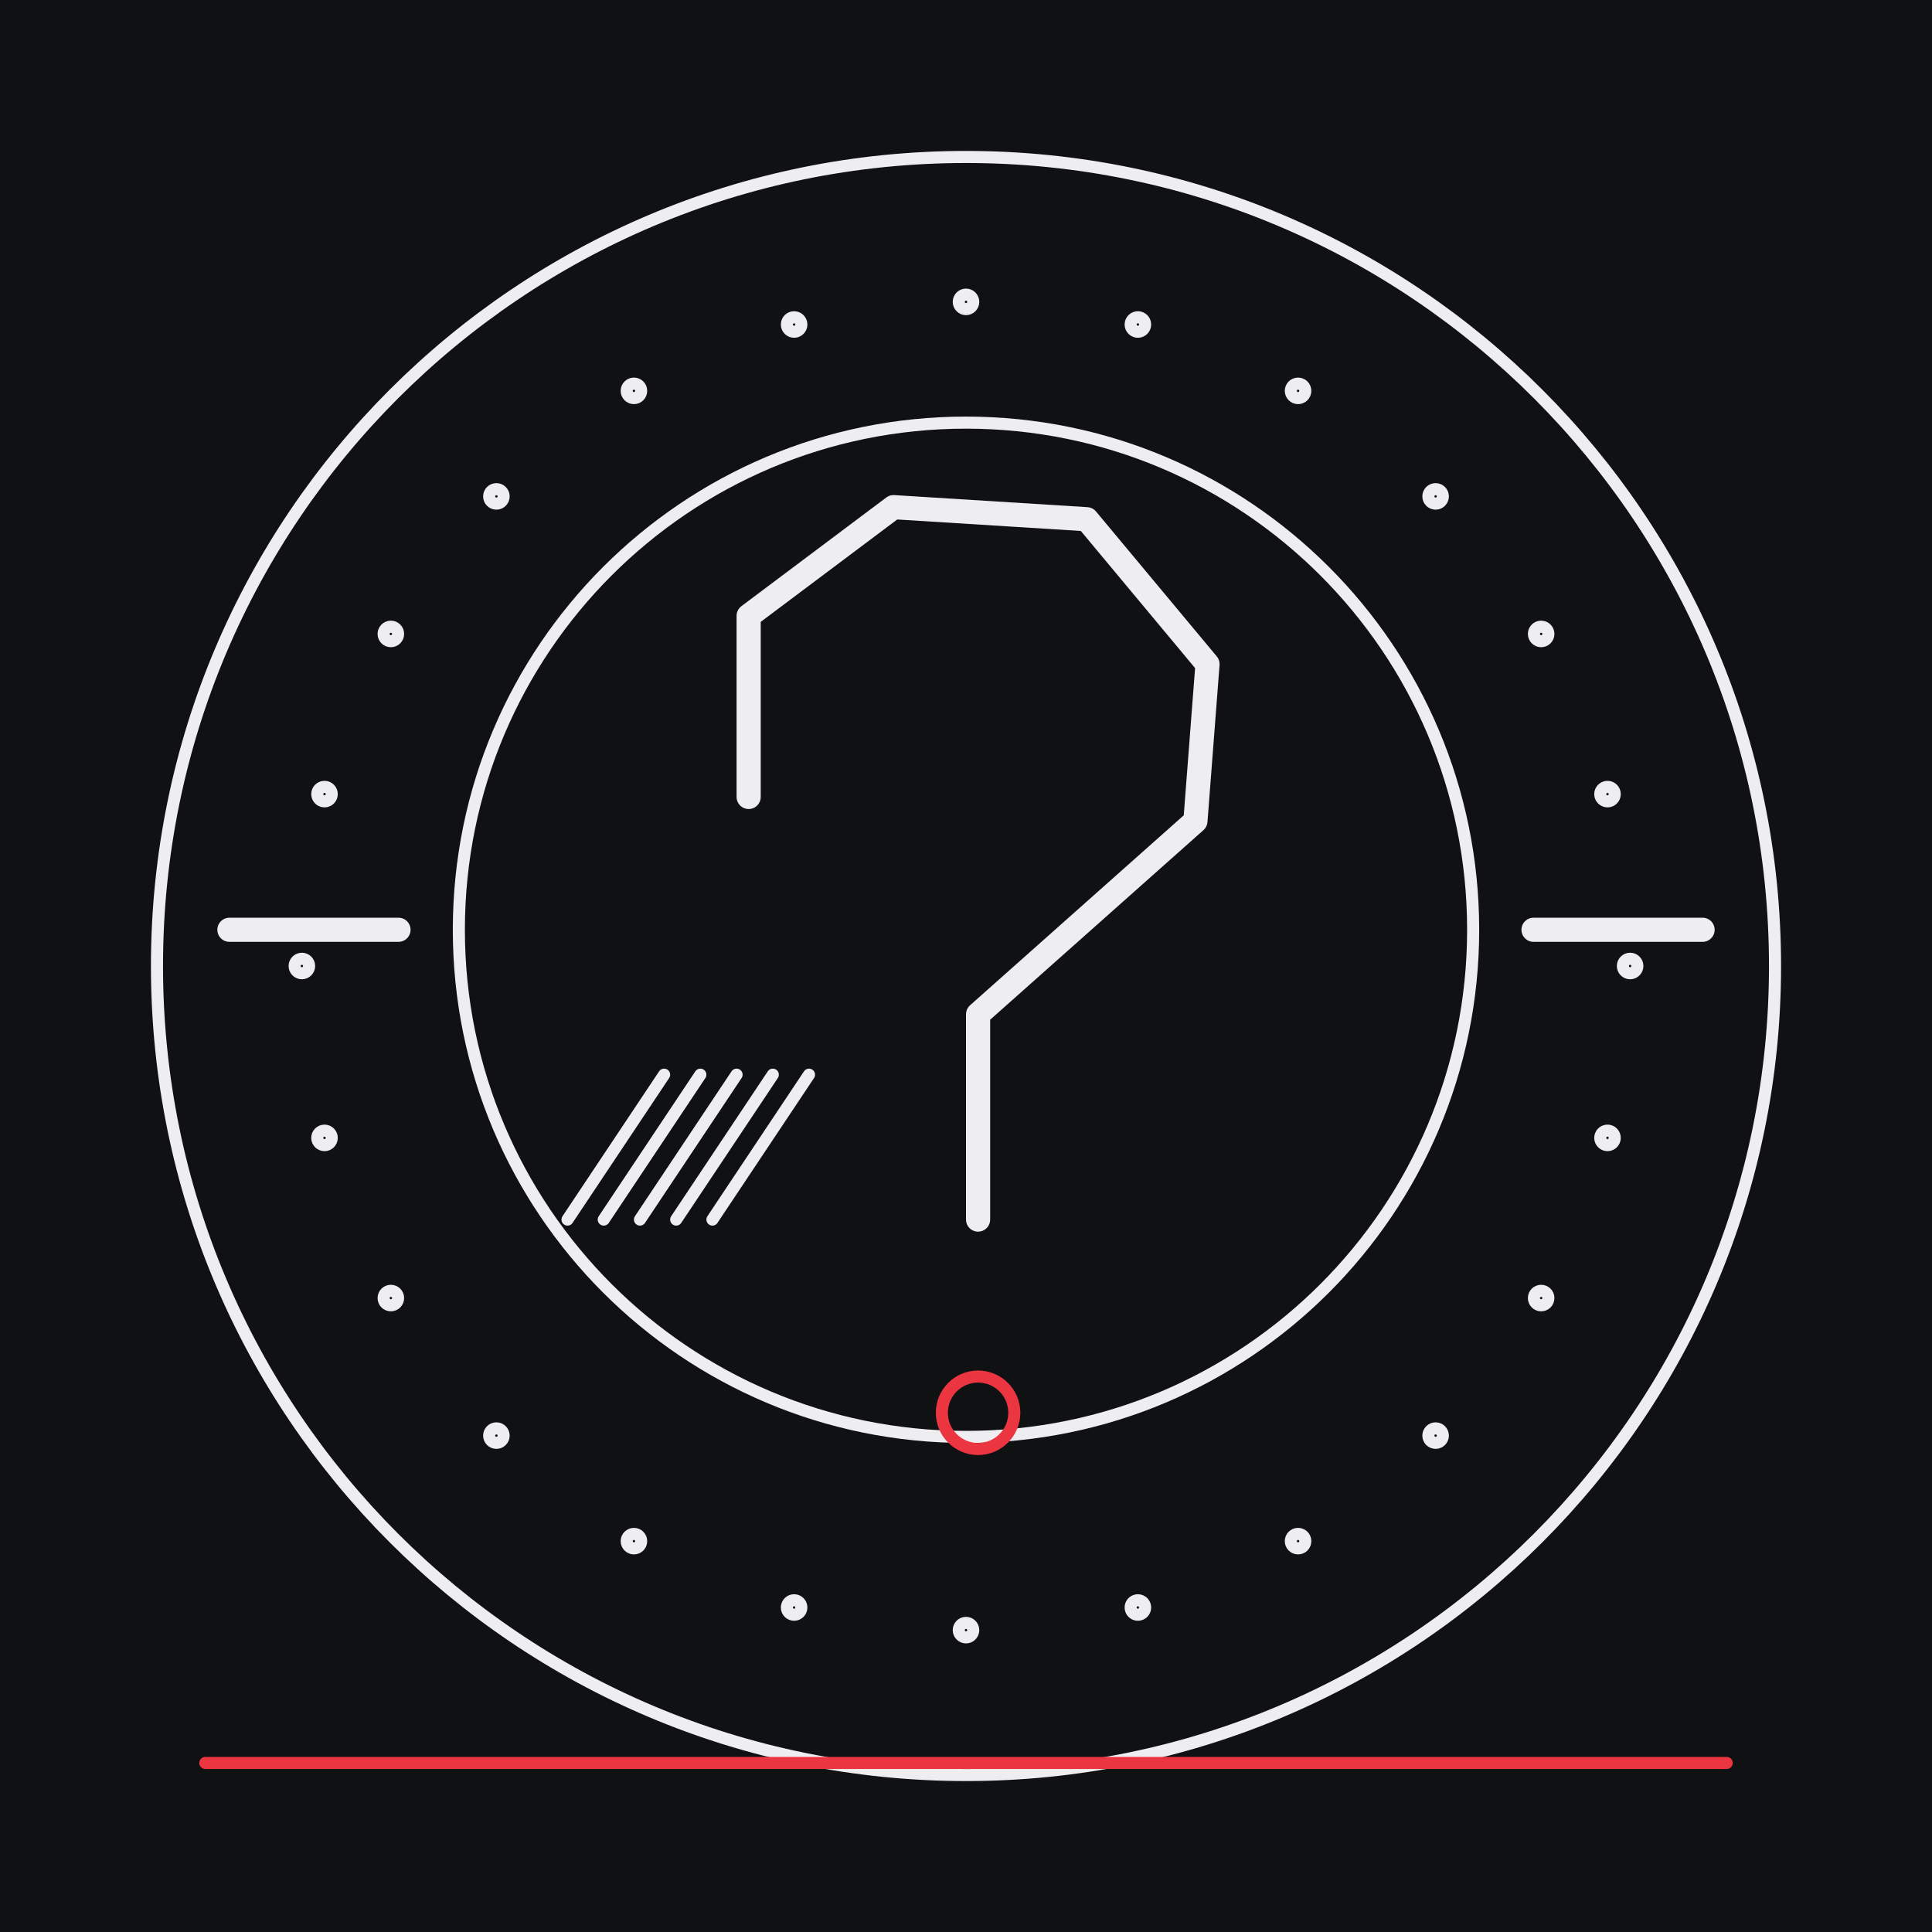
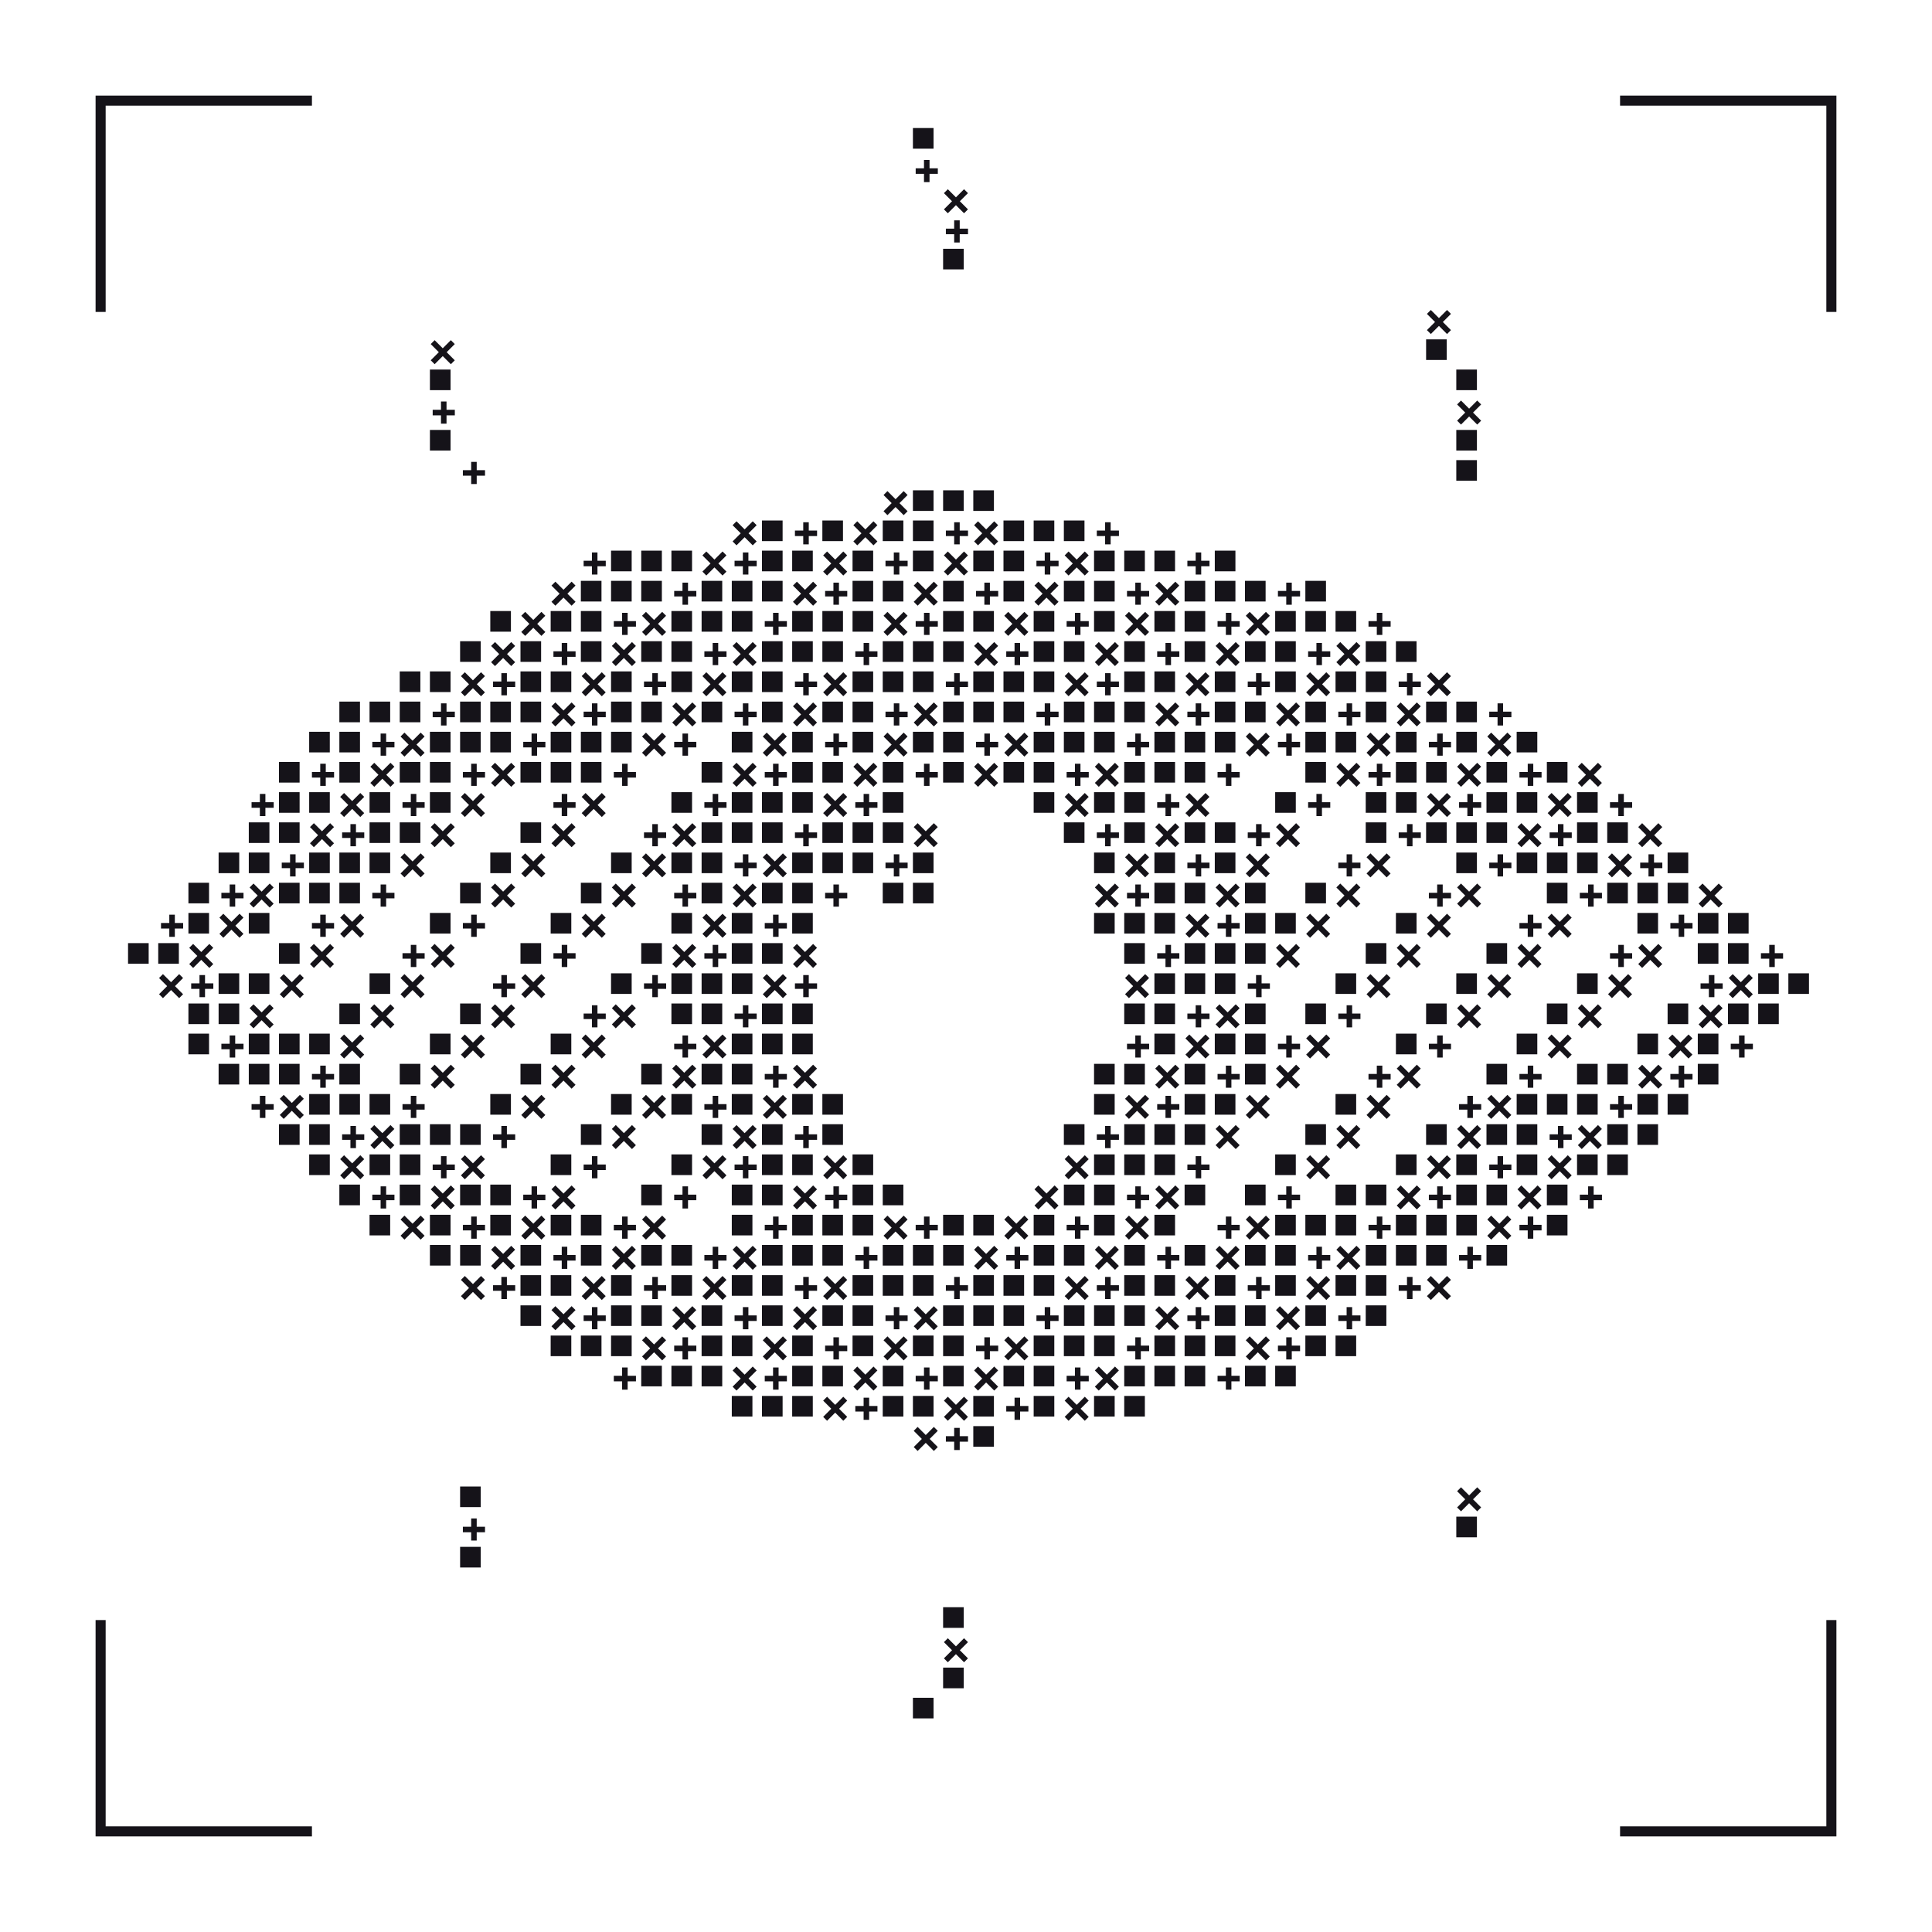
- <svg xmlns="http://www.w3.org/2000/svg" viewBox="0 0 160 160">
-   <rect width="160" height="160" fill="#101113" />
-   <circle cx="135.0" cy="80.0" r="0.6" fill="none" stroke="#eeeef0" stroke-width="1" />
-   <circle cx="133.126" cy="94.235" r="0.6" fill="none" stroke="#eeeef0" stroke-width="1" />
-   <circle cx="127.631" cy="107.5" r="0.6" fill="none" stroke="#eeeef0" stroke-width="1" />
-   <circle cx="118.891" cy="118.891" r="0.6" fill="none" stroke="#eeeef0" stroke-width="1" />
-   <circle cx="107.5" cy="127.631" r="0.6" fill="none" stroke="#eeeef0" stroke-width="1" />
-   <circle cx="94.235" cy="133.126" r="0.6" fill="none" stroke="#eeeef0" stroke-width="1" />
-   <circle cx="80.0" cy="135.0" r="0.6" fill="none" stroke="#eeeef0" stroke-width="1" />
-   <circle cx="65.765" cy="133.126" r="0.6" fill="none" stroke="#eeeef0" stroke-width="1" />
-   <circle cx="52.5" cy="127.631" r="0.6" fill="none" stroke="#eeeef0" stroke-width="1" />
-   <circle cx="41.109" cy="118.891" r="0.6" fill="none" stroke="#eeeef0" stroke-width="1" />
-   <circle cx="32.369" cy="107.5" r="0.6" fill="none" stroke="#eeeef0" stroke-width="1" />
-   <circle cx="26.874" cy="94.235" r="0.6" fill="none" stroke="#eeeef0" stroke-width="1" />
-   <circle cx="25.0" cy="80.0" r="0.6" fill="none" stroke="#eeeef0" stroke-width="1" />
-   <circle cx="26.874" cy="65.765" r="0.6" fill="none" stroke="#eeeef0" stroke-width="1" />
-   <circle cx="32.369" cy="52.5" r="0.6" fill="none" stroke="#eeeef0" stroke-width="1" />
-   <circle cx="41.109" cy="41.109" r="0.6" fill="none" stroke="#eeeef0" stroke-width="1" />
-   <circle cx="52.5" cy="32.369" r="0.6" fill="none" stroke="#eeeef0" stroke-width="1" />
-   <circle cx="65.765" cy="26.874" r="0.6" fill="none" stroke="#eeeef0" stroke-width="1" />
-   <circle cx="80" cy="25.0" r="0.6" fill="none" stroke="#eeeef0" stroke-width="1" />
-   <circle cx="94.235" cy="26.874" r="0.6" fill="none" stroke="#eeeef0" stroke-width="1" />
-   <circle cx="107.5" cy="32.369" r="0.6" fill="none" stroke="#eeeef0" stroke-width="1" />
-   <circle cx="118.891" cy="41.109" r="0.6" fill="none" stroke="#eeeef0" stroke-width="1" />
-   <circle cx="127.631" cy="52.5" r="0.6" fill="none" stroke="#eeeef0" stroke-width="1" />
-   <circle cx="133.126" cy="65.765" r="0.6" fill="none" stroke="#eeeef0" stroke-width="1" />
-   <circle cx="80" cy="77" r="42" fill="none" stroke="#eeeef0" stroke-width="1" />
-   <polyline points="62,66 62,51 74,42 90,43 100,55 99,68 81,84 81,101" fill="none" stroke="#eeeef0" stroke-width="2" stroke-linecap="round" stroke-linejoin="round" />
-   <circle cx="81" cy="117" r="3" fill="none" stroke="#eb3541" stroke-width="1" />
-   <polyline points="19,77 33,77" fill="none" stroke="#eeeef0" stroke-width="2" stroke-linecap="round" stroke-linejoin="round" />
-   <polyline points="127,77 141,77" fill="none" stroke="#eeeef0" stroke-width="2" stroke-linecap="round" stroke-linejoin="round" />
-   <polyline points="47,101 55,89" fill="none" stroke="#eeeef0" stroke-width="1" stroke-linecap="round" stroke-linejoin="round" />
-   <polyline points="50,101 58,89" fill="none" stroke="#eeeef0" stroke-width="1" stroke-linecap="round" stroke-linejoin="round" />
-   <polyline points="53,101 61,89" fill="none" stroke="#eeeef0" stroke-width="1" stroke-linecap="round" stroke-linejoin="round" />
-   <polyline points="56,101 64,89" fill="none" stroke="#eeeef0" stroke-width="1" stroke-linecap="round" stroke-linejoin="round" />
-   <polyline points="59,101 67,89" fill="none" stroke="#eeeef0" stroke-width="1" stroke-linecap="round" stroke-linejoin="round" />
-   <circle cx="80" cy="80" r="67" fill="none" stroke="#eeeef0" stroke-width="1" />
-   <polyline points="17,146 143,146" fill="none" stroke="#eb3541" stroke-width="1" stroke-linecap="round" stroke-linejoin="round" />
+ <svg xmlns="http://www.w3.org/2000/svg" viewBox="0 0 192 192">
+   <path d="M10 31V10h21M161 10h21v21M182 161v21h-21M31 182H10v-21" fill="none" stroke="#151319" stroke-width="1" />
+   <path d="M91,13h1.5v1.5h-1.5Z M91,17h2.2m-1.1,-1.1v2.2 M94,19l2,2m0,-2l-2,2 M94,23h2.2m-1.1,-1.1v2.2 M94,25h1.5v1.5h-1.5Z M142,31l2,2m0,-2l-2,2 M43,34l2,2m0,-2l-2,2 M142,34h1.5v1.5h-1.5Z M43,37h1.5v1.5h-1.5Z M145,37h1.5v1.5h-1.5Z M43,41h2.2m-1.1,-1.1v2.2 M145,40l2,2m0,-2l-2,2 M43,43h1.5v1.5h-1.5Z M145,43h1.5v1.5h-1.5Z M46,47h2.2m-1.1,-1.1v2.2 M145,46h1.5v1.5h-1.5Z M88,49l2,2m0,-2l-2,2 M91,49h1.5v1.5h-1.5Z M94,49h1.5v1.5h-1.5Z M97,49h1.5v1.5h-1.5Z M73,52l2,2m0,-2l-2,2 M76,52h1.5v1.5h-1.5Z M79,53h2.2m-1.1,-1.1v2.2 M82,52h1.5v1.5h-1.5Z M85,52l2,2m0,-2l-2,2 M88,52h1.5v1.5h-1.5Z M91,52h1.5v1.5h-1.5Z M94,53h2.2m-1.1,-1.1v2.2 M97,52l2,2m0,-2l-2,2 M100,52h1.5v1.5h-1.5Z M103,52h1.5v1.5h-1.5Z M106,52h1.5v1.5h-1.5Z M109,53h2.2m-1.1,-1.1v2.2 M58,56h2.2m-1.1,-1.1v2.2 M61,55h1.5v1.5h-1.5Z M64,55h1.5v1.5h-1.5Z M67,55h1.5v1.5h-1.5Z M70,55l2,2m0,-2l-2,2 M73,56h2.2m-1.1,-1.1v2.2 M76,55h1.5v1.5h-1.5Z M79,55h1.5v1.5h-1.5Z M82,55l2,2m0,-2l-2,2 M85,55h1.5v1.5h-1.5Z M88,56h2.2m-1.1,-1.1v2.2 M91,55h1.5v1.5h-1.5Z M94,55l2,2m0,-2l-2,2 M97,55h1.5v1.5h-1.5Z M100,55h1.5v1.5h-1.5Z M103,56h2.2m-1.1,-1.1v2.2 M106,55l2,2m0,-2l-2,2 M109,55h1.5v1.5h-1.5Z M112,55h1.5v1.5h-1.5Z M115,55h1.5v1.5h-1.5Z M118,56h2.2m-1.1,-1.1v2.2 M121,55h1.5v1.5h-1.5Z M55,58l2,2m0,-2l-2,2 M58,58h1.5v1.5h-1.5Z M61,58h1.5v1.5h-1.5Z M64,58h1.5v1.5h-1.5Z M67,59h2.2m-1.1,-1.1v2.2 M70,58h1.5v1.5h-1.5Z M73,58h1.5v1.5h-1.5Z M76,58h1.5v1.5h-1.5Z M79,58l2,2m0,-2l-2,2 M82,59h2.2m-1.1,-1.1v2.2 M85,58h1.5v1.5h-1.5Z M88,58h1.5v1.5h-1.5Z M91,58l2,2m0,-2l-2,2 M94,58h1.5v1.5h-1.5Z M97,59h2.2m-1.1,-1.1v2.2 M100,58h1.5v1.5h-1.5Z M103,58l2,2m0,-2l-2,2 M106,58h1.5v1.5h-1.5Z M109,58h1.5v1.5h-1.5Z M112,59h2.2m-1.1,-1.1v2.2 M115,58l2,2m0,-2l-2,2 M118,58h1.5v1.5h-1.5Z M121,58h1.5v1.5h-1.5Z M124,58h1.5v1.5h-1.5Z M127,59h2.2m-1.1,-1.1v2.2 M130,58h1.5v1.5h-1.5Z M49,61h1.5v1.5h-1.5Z M52,61l2,2m0,-2l-2,2 M55,61h1.5v1.5h-1.5Z M58,61h1.5v1.5h-1.5Z M61,62h2.2m-1.1,-1.1v2.2 M64,61l2,2m0,-2l-2,2 M67,61h1.5v1.5h-1.5Z M70,61h1.5v1.5h-1.5Z M73,61h1.5v1.5h-1.5Z M76,62h2.2m-1.1,-1.1v2.2 M79,61h1.5v1.5h-1.5Z M82,61h1.5v1.5h-1.5Z M85,61h1.5v1.5h-1.5Z M88,61l2,2m0,-2l-2,2 M91,62h2.2m-1.1,-1.1v2.2 M94,61h1.5v1.5h-1.5Z M97,61h1.5v1.5h-1.5Z M100,61l2,2m0,-2l-2,2 M103,61h1.5v1.5h-1.5Z M106,62h2.2m-1.1,-1.1v2.2 M109,61h1.5v1.5h-1.5Z M112,61l2,2m0,-2l-2,2 M115,61h1.5v1.5h-1.5Z M118,61h1.5v1.5h-1.5Z M121,62h2.2m-1.1,-1.1v2.2 M124,61l2,2m0,-2l-2,2 M127,61h1.5v1.5h-1.5Z M130,61h1.5v1.5h-1.5Z M133,61h1.5v1.5h-1.5Z M136,62h2.2m-1.1,-1.1v2.2 M46,64h1.5v1.5h-1.5Z M49,64l2,2m0,-2l-2,2 M52,64h1.5v1.5h-1.5Z M55,65h2.2m-1.1,-1.1v2.2 M58,64h1.5v1.5h-1.5Z M61,64l2,2m0,-2l-2,2 M64,64h1.5v1.5h-1.5Z M67,64h1.5v1.5h-1.5Z M70,65h2.2m-1.1,-1.1v2.2 M73,64l2,2m0,-2l-2,2 M76,64h1.5v1.5h-1.5Z M79,64h1.5v1.5h-1.5Z M82,64h1.5v1.5h-1.5Z M85,65h2.2m-1.1,-1.1v2.2 M88,64h1.5v1.5h-1.5Z M91,64h1.5v1.5h-1.5Z M94,64h1.5v1.5h-1.5Z M97,64l2,2m0,-2l-2,2 M100,65h2.2m-1.1,-1.1v2.2 M103,64h1.5v1.5h-1.5Z M106,64h1.5v1.5h-1.5Z M109,64l2,2m0,-2l-2,2 M112,64h1.5v1.5h-1.5Z M115,65h2.2m-1.1,-1.1v2.2 M118,64h1.5v1.5h-1.5Z M121,64l2,2m0,-2l-2,2 M124,64h1.5v1.5h-1.5Z M127,64h1.5v1.5h-1.5Z M130,65h2.2m-1.1,-1.1v2.2 M133,64l2,2m0,-2l-2,2 M136,64h1.5v1.5h-1.5Z M139,64h1.5v1.5h-1.5Z M40,67h1.5v1.5h-1.5Z M43,67h1.5v1.5h-1.5Z M46,67l2,2m0,-2l-2,2 M49,68h2.2m-1.1,-1.1v2.2 M52,67h1.5v1.5h-1.5Z M55,67h1.5v1.5h-1.5Z M58,67l2,2m0,-2l-2,2 M61,67h1.5v1.5h-1.5Z M64,68h2.2m-1.1,-1.1v2.2 M67,67h1.5v1.5h-1.5Z M70,67l2,2m0,-2l-2,2 M73,67h1.5v1.5h-1.5Z M76,67h1.5v1.5h-1.5Z M79,68h2.2m-1.1,-1.1v2.2 M82,67l2,2m0,-2l-2,2 M85,67h1.5v1.5h-1.5Z M88,67h1.5v1.5h-1.5Z M91,67h1.5v1.5h-1.5Z M94,68h2.2m-1.1,-1.1v2.2 M97,67h1.5v1.5h-1.5Z M100,67h1.5v1.5h-1.5Z M103,67h1.5v1.5h-1.5Z M106,67l2,2m0,-2l-2,2 M109,68h2.2m-1.1,-1.1v2.2 M112,67h1.5v1.5h-1.5Z M115,67h1.5v1.5h-1.5Z M118,67l2,2m0,-2l-2,2 M121,67h1.5v1.5h-1.5Z M124,68h2.2m-1.1,-1.1v2.2 M127,67h1.5v1.5h-1.5Z M130,67l2,2m0,-2l-2,2 M133,67h1.5v1.5h-1.5Z M136,67h1.5v1.5h-1.5Z M139,68h2.2m-1.1,-1.1v2.2 M142,67l2,2m0,-2l-2,2 M34,70h1.5v1.5h-1.5Z M37,70h1.5v1.5h-1.5Z M40,70h1.5v1.5h-1.5Z M43,71h2.2m-1.1,-1.1v2.2 M46,70h1.5v1.5h-1.5Z M49,70h1.5v1.5h-1.5Z M52,70h1.5v1.5h-1.5Z M55,70l2,2m0,-2l-2,2 M58,71h2.2m-1.1,-1.1v2.2 M61,70h1.5v1.5h-1.5Z M64,70h1.5v1.5h-1.5Z M67,70l2,2m0,-2l-2,2 M70,70h1.5v1.5h-1.5Z M73,71h2.2m-1.1,-1.1v2.2 M76,70h1.5v1.5h-1.5Z M79,70l2,2m0,-2l-2,2 M82,70h1.5v1.5h-1.5Z M85,70h1.5v1.5h-1.5Z M88,71h2.2m-1.1,-1.1v2.2 M91,70l2,2m0,-2l-2,2 M94,70h1.5v1.5h-1.5Z M97,70h1.5v1.5h-1.5Z M100,70h1.5v1.5h-1.5Z M103,71h2.2m-1.1,-1.1v2.2 M106,70h1.5v1.5h-1.5Z M109,70h1.5v1.5h-1.5Z M112,70h1.5v1.5h-1.5Z M115,70l2,2m0,-2l-2,2 M118,71h2.2m-1.1,-1.1v2.2 M121,70h1.5v1.5h-1.5Z M124,70h1.5v1.5h-1.5Z M127,70l2,2m0,-2l-2,2 M130,70h1.5v1.5h-1.5Z M133,71h2.2m-1.1,-1.1v2.2 M136,70h1.5v1.5h-1.5Z M139,70l2,2m0,-2l-2,2 M142,70h1.5v1.5h-1.5Z M145,70h1.5v1.5h-1.5Z M148,71h2.2m-1.1,-1.1v2.2 M31,73h1.5v1.5h-1.5Z M34,73h1.5v1.5h-1.5Z M37,74h2.2m-1.1,-1.1v2.2 M40,73l2,2m0,-2l-2,2 M43,73h1.5v1.5h-1.5Z M46,73h1.5v1.5h-1.5Z M49,73h1.5v1.5h-1.5Z M52,74h2.2m-1.1,-1.1v2.2 M55,73h1.5v1.5h-1.5Z M58,73h1.5v1.5h-1.5Z M61,73h1.5v1.5h-1.5Z M64,73l2,2m0,-2l-2,2 M67,74h2.2m-1.1,-1.1v2.2 M73,73h1.5v1.5h-1.5Z M76,73l2,2m0,-2l-2,2 M79,73h1.5v1.5h-1.5Z M82,74h2.2m-1.1,-1.1v2.2 M85,73h1.5v1.5h-1.5Z M88,73l2,2m0,-2l-2,2 M91,73h1.5v1.5h-1.5Z M94,73h1.5v1.5h-1.5Z M97,74h2.2m-1.1,-1.1v2.2 M100,73l2,2m0,-2l-2,2 M103,73h1.5v1.5h-1.5Z M106,73h1.5v1.5h-1.5Z M109,73h1.5v1.5h-1.5Z M112,74h2.2m-1.1,-1.1v2.2 M115,73h1.5v1.5h-1.5Z M118,73h1.5v1.5h-1.5Z M121,73h1.5v1.5h-1.5Z M124,73l2,2m0,-2l-2,2 M127,74h2.2m-1.1,-1.1v2.2 M130,73h1.5v1.5h-1.5Z M133,73h1.5v1.5h-1.5Z M136,73l2,2m0,-2l-2,2 M139,73h1.5v1.5h-1.5Z M142,74h2.2m-1.1,-1.1v2.2 M145,73h1.5v1.5h-1.5Z M148,73l2,2m0,-2l-2,2 M151,73h1.5v1.5h-1.5Z M28,76h1.5v1.5h-1.5Z M31,77h2.2m-1.1,-1.1v2.2 M34,76h1.5v1.5h-1.5Z M37,76l2,2m0,-2l-2,2 M40,76h1.5v1.5h-1.5Z M43,76h1.5v1.5h-1.5Z M46,77h2.2m-1.1,-1.1v2.2 M49,76l2,2m0,-2l-2,2 M52,76h1.5v1.5h-1.5Z M55,76h1.5v1.5h-1.5Z M58,76h1.5v1.5h-1.5Z M61,77h2.2m-1.1,-1.1v2.2 M70,76h1.5v1.5h-1.5Z M73,76l2,2m0,-2l-2,2 M76,77h2.2m-1.1,-1.1v2.2 M79,76h1.5v1.5h-1.5Z M82,76h1.5v1.5h-1.5Z M85,76l2,2m0,-2l-2,2 M88,76h1.5v1.5h-1.5Z M91,77h2.2m-1.1,-1.1v2.2 M94,76h1.5v1.5h-1.5Z M97,76l2,2m0,-2l-2,2 M100,76h1.5v1.5h-1.5Z M103,76h1.5v1.5h-1.5Z M106,77h2.2m-1.1,-1.1v2.2 M109,76l2,2m0,-2l-2,2 M112,76h1.5v1.5h-1.5Z M115,76h1.5v1.5h-1.5Z M118,76h1.5v1.5h-1.5Z M121,77h2.2m-1.1,-1.1v2.2 M130,76h1.5v1.5h-1.5Z M133,76l2,2m0,-2l-2,2 M136,77h2.2m-1.1,-1.1v2.2 M139,76h1.5v1.5h-1.5Z M142,76h1.5v1.5h-1.5Z M145,76l2,2m0,-2l-2,2 M148,76h1.5v1.5h-1.5Z M151,77h2.2m-1.1,-1.1v2.2 M154,76h1.5v1.5h-1.5Z M157,76l2,2m0,-2l-2,2 M25,80h2.2m-1.1,-1.1v2.2 M28,79h1.5v1.5h-1.5Z M31,79h1.5v1.5h-1.5Z M34,79l2,2m0,-2l-2,2 M37,79h1.5v1.5h-1.5Z M40,80h2.2m-1.1,-1.1v2.2 M43,79h1.5v1.5h-1.5Z M46,79l2,2m0,-2l-2,2 M55,80h2.2m-1.1,-1.1v2.2 M58,79l2,2m0,-2l-2,2 M67,79h1.5v1.5h-1.5Z M70,80h2.2m-1.1,-1.1v2.2 M73,79h1.5v1.5h-1.5Z M76,79h1.5v1.5h-1.5Z M79,79h1.5v1.5h-1.5Z M82,79l2,2m0,-2l-2,2 M85,80h2.2m-1.1,-1.1v2.2 M88,79h1.5v1.5h-1.5Z M103,79h1.5v1.5h-1.5Z M106,79l2,2m0,-2l-2,2 M109,79h1.5v1.5h-1.5Z M112,79h1.5v1.5h-1.5Z M115,80h2.2m-1.1,-1.1v2.2 M118,79l2,2m0,-2l-2,2 M127,79h1.5v1.5h-1.5Z M130,80h2.2m-1.1,-1.1v2.2 M136,79h1.5v1.5h-1.5Z M139,79h1.5v1.5h-1.5Z M142,79l2,2m0,-2l-2,2 M145,80h2.2m-1.1,-1.1v2.2 M148,79h1.5v1.5h-1.5Z M151,79h1.5v1.5h-1.5Z M154,79l2,2m0,-2l-2,2 M157,79h1.5v1.5h-1.5Z M160,80h2.2m-1.1,-1.1v2.2 M25,82h1.5v1.5h-1.5Z M28,82h1.5v1.5h-1.5Z M31,82l2,2m0,-2l-2,2 M34,83h2.2m-1.1,-1.1v2.2 M37,82h1.5v1.5h-1.5Z M40,82h1.5v1.5h-1.5Z M43,82l2,2m0,-2l-2,2 M52,82h1.5v1.5h-1.5Z M55,82l2,2m0,-2l-2,2 M64,83h2.2m-1.1,-1.1v2.2 M67,82l2,2m0,-2l-2,2 M70,82h1.5v1.5h-1.5Z M73,82h1.5v1.5h-1.5Z M76,82h1.5v1.5h-1.5Z M79,83h2.2m-1.1,-1.1v2.2 M82,82h1.5v1.5h-1.5Z M85,82h1.5v1.5h-1.5Z M88,82h1.5v1.5h-1.5Z M91,82l2,2m0,-2l-2,2 M106,82h1.5v1.5h-1.5Z M109,83h2.2m-1.1,-1.1v2.2 M112,82h1.5v1.5h-1.5Z M115,82l2,2m0,-2l-2,2 M118,82h1.5v1.5h-1.5Z M121,82h1.5v1.5h-1.5Z M124,83h2.2m-1.1,-1.1v2.2 M127,82l2,2m0,-2l-2,2 M136,82h1.5v1.5h-1.5Z M139,83h2.2m-1.1,-1.1v2.2 M142,82h1.5v1.5h-1.5Z M145,82h1.5v1.5h-1.5Z M148,82h1.5v1.5h-1.5Z M151,82l2,2m0,-2l-2,2 M154,83h2.2m-1.1,-1.1v2.2 M157,82h1.5v1.5h-1.5Z M160,82h1.5v1.5h-1.5Z M163,82l2,2m0,-2l-2,2 M22,85h1.5v1.5h-1.5Z M25,85h1.5v1.5h-1.5Z M28,86h2.2m-1.1,-1.1v2.2 M31,85h1.5v1.5h-1.5Z M34,85h1.5v1.5h-1.5Z M37,85h1.5v1.5h-1.5Z M40,85l2,2m0,-2l-2,2 M49,85h1.5v1.5h-1.5Z M52,85l2,2m0,-2l-2,2 M61,85h1.5v1.5h-1.5Z M64,85l2,2m0,-2l-2,2 M67,85h1.5v1.5h-1.5Z M70,85h1.5v1.5h-1.5Z M73,86h2.2m-1.1,-1.1v2.2 M76,85l2,2m0,-2l-2,2 M79,85h1.5v1.5h-1.5Z M82,85h1.5v1.5h-1.5Z M85,85h1.5v1.5h-1.5Z M88,86h2.2m-1.1,-1.1v2.2 M91,85h1.5v1.5h-1.5Z M109,85h1.5v1.5h-1.5Z M112,85l2,2m0,-2l-2,2 M115,85h1.5v1.5h-1.5Z M118,86h2.2m-1.1,-1.1v2.2 M121,85h1.5v1.5h-1.5Z M124,85l2,2m0,-2l-2,2 M133,86h2.2m-1.1,-1.1v2.2 M136,85l2,2m0,-2l-2,2 M145,85h1.5v1.5h-1.5Z M148,86h2.2m-1.1,-1.1v2.2 M151,85h1.5v1.5h-1.5Z M154,85h1.5v1.5h-1.5Z M157,85h1.5v1.5h-1.5Z M160,85l2,2m0,-2l-2,2 M163,86h2.2m-1.1,-1.1v2.2 M166,85h1.5v1.5h-1.5Z M19,88h1.5v1.5h-1.5Z M22,89h2.2m-1.1,-1.1v2.2 M25,88l2,2m0,-2l-2,2 M28,88h1.5v1.5h-1.5Z M31,88h1.5v1.5h-1.5Z M34,88h1.5v1.5h-1.5Z M37,89h2.2m-1.1,-1.1v2.2 M46,88h1.5v1.5h-1.5Z M49,88l2,2m0,-2l-2,2 M58,88h1.5v1.5h-1.5Z M61,88l2,2m0,-2l-2,2 M67,89h2.2m-1.1,-1.1v2.2 M70,88h1.5v1.5h-1.5Z M73,88l2,2m0,-2l-2,2 M76,88h1.5v1.5h-1.5Z M79,88h1.5v1.5h-1.5Z M82,89h2.2m-1.1,-1.1v2.2 M88,88h1.5v1.5h-1.5Z M91,88h1.5v1.5h-1.5Z M109,88l2,2m0,-2l-2,2 M112,89h2.2m-1.1,-1.1v2.2 M115,88h1.5v1.5h-1.5Z M118,88h1.5v1.5h-1.5Z M121,88l2,2m0,-2l-2,2 M124,88h1.5v1.5h-1.5Z M130,88h1.5v1.5h-1.5Z M133,88l2,2m0,-2l-2,2 M142,89h2.2m-1.1,-1.1v2.2 M145,88l2,2m0,-2l-2,2 M154,88h1.5v1.5h-1.5Z M157,89h2.2m-1.1,-1.1v2.2 M160,88h1.5v1.5h-1.5Z M163,88h1.5v1.5h-1.5Z M166,88h1.5v1.5h-1.5Z M169,88l2,2m0,-2l-2,2 M16,92h2.2m-1.1,-1.1v2.2 M19,91h1.5v1.5h-1.5Z M22,91l2,2m0,-2l-2,2 M25,91h1.5v1.5h-1.5Z M31,92h2.2m-1.1,-1.1v2.2 M34,91l2,2m0,-2l-2,2 M43,91h1.5v1.5h-1.5Z M46,92h2.2m-1.1,-1.1v2.2 M55,91h1.5v1.5h-1.5Z M58,91l2,2m0,-2l-2,2 M67,91h1.5v1.5h-1.5Z M70,91l2,2m0,-2l-2,2 M73,91h1.5v1.5h-1.5Z M76,92h2.2m-1.1,-1.1v2.2 M79,91h1.5v1.5h-1.5Z M109,91h1.5v1.5h-1.5Z M112,91h1.5v1.5h-1.5Z M115,91h1.5v1.5h-1.5Z M118,91l2,2m0,-2l-2,2 M121,92h2.2m-1.1,-1.1v2.2 M124,91h1.5v1.5h-1.5Z M127,91h1.5v1.5h-1.5Z M130,91l2,2m0,-2l-2,2 M139,91h1.5v1.5h-1.5Z M142,91l2,2m0,-2l-2,2 M151,92h2.2m-1.1,-1.1v2.2 M154,91l2,2m0,-2l-2,2 M163,91h1.5v1.5h-1.5Z M166,92h2.2m-1.1,-1.1v2.2 M169,91h1.5v1.5h-1.5Z M172,91h1.5v1.5h-1.5Z M13,94h1.5v1.5h-1.5Z M16,94h1.5v1.5h-1.5Z M19,94l2,2m0,-2l-2,2 M28,94h1.5v1.5h-1.5Z M31,94l2,2m0,-2l-2,2 M40,95h2.2m-1.1,-1.1v2.2 M43,94l2,2m0,-2l-2,2 M52,94h1.5v1.5h-1.5Z M55,95h2.2m-1.1,-1.1v2.2 M64,94h1.5v1.5h-1.5Z M67,94l2,2m0,-2l-2,2 M70,95h2.2m-1.1,-1.1v2.2 M73,94h1.5v1.5h-1.5Z M76,94h1.5v1.5h-1.5Z M79,94l2,2m0,-2l-2,2 M112,94h1.5v1.5h-1.5Z M115,95h2.2m-1.1,-1.1v2.2 M118,94h1.5v1.5h-1.5Z M121,94h1.5v1.5h-1.5Z M124,94h1.5v1.5h-1.5Z M127,94l2,2m0,-2l-2,2 M136,94h1.5v1.5h-1.5Z M139,94l2,2m0,-2l-2,2 M148,94h1.5v1.5h-1.5Z M151,94l2,2m0,-2l-2,2 M160,95h2.2m-1.1,-1.1v2.2 M163,94l2,2m0,-2l-2,2 M169,94h1.5v1.5h-1.5Z M172,94h1.5v1.5h-1.5Z M175,95h2.2m-1.1,-1.1v2.2 M16,97l2,2m0,-2l-2,2 M19,98h2.2m-1.1,-1.1v2.2 M22,97h1.5v1.5h-1.5Z M25,97h1.5v1.5h-1.5Z M28,97l2,2m0,-2l-2,2 M37,97h1.5v1.5h-1.5Z M40,97l2,2m0,-2l-2,2 M49,98h2.2m-1.1,-1.1v2.2 M52,97l2,2m0,-2l-2,2 M61,97h1.5v1.5h-1.5Z M64,98h2.2m-1.1,-1.1v2.2 M67,97h1.5v1.5h-1.5Z M70,97h1.5v1.5h-1.5Z M73,97h1.5v1.5h-1.5Z M76,97l2,2m0,-2l-2,2 M79,98h2.2m-1.1,-1.1v2.2 M112,97l2,2m0,-2l-2,2 M115,97h1.5v1.5h-1.5Z M118,97h1.5v1.5h-1.5Z M121,97h1.5v1.5h-1.5Z M124,98h2.2m-1.1,-1.1v2.2 M133,97h1.5v1.5h-1.5Z M136,97l2,2m0,-2l-2,2 M145,97h1.5v1.5h-1.5Z M148,97l2,2m0,-2l-2,2 M157,97h1.5v1.5h-1.5Z M160,97l2,2m0,-2l-2,2 M169,98h2.2m-1.1,-1.1v2.2 M172,97l2,2m0,-2l-2,2 M175,97h1.5v1.5h-1.5Z M178,97h1.5v1.5h-1.5Z M19,100h1.5v1.5h-1.5Z M22,100h1.5v1.5h-1.5Z M25,100l2,2m0,-2l-2,2 M34,100h1.5v1.5h-1.5Z M37,100l2,2m0,-2l-2,2 M46,100h1.5v1.5h-1.5Z M49,100l2,2m0,-2l-2,2 M58,101h2.2m-1.1,-1.1v2.2 M61,100l2,2m0,-2l-2,2 M67,100h1.5v1.5h-1.5Z M70,100h1.5v1.5h-1.5Z M73,101h2.2m-1.1,-1.1v2.2 M76,100h1.5v1.5h-1.5Z M79,100h1.5v1.5h-1.5Z M112,100h1.5v1.5h-1.5Z M115,100h1.5v1.5h-1.5Z M118,101h2.2m-1.1,-1.1v2.2 M121,100l2,2m0,-2l-2,2 M124,100h1.5v1.5h-1.5Z M130,100h1.5v1.5h-1.5Z M133,101h2.2m-1.1,-1.1v2.2 M142,100h1.5v1.5h-1.5Z M145,100l2,2m0,-2l-2,2 M154,100h1.5v1.5h-1.5Z M157,100l2,2m0,-2l-2,2 M166,100h1.5v1.5h-1.5Z M169,100l2,2m0,-2l-2,2 M172,100h1.5v1.5h-1.5Z M175,100h1.5v1.5h-1.5Z M19,103h1.5v1.5h-1.5Z M22,104h2.2m-1.1,-1.1v2.2 M25,103h1.5v1.5h-1.5Z M28,103h1.5v1.5h-1.5Z M31,103h1.5v1.5h-1.5Z M34,103l2,2m0,-2l-2,2 M43,103h1.5v1.5h-1.5Z M46,103l2,2m0,-2l-2,2 M55,103h1.5v1.5h-1.5Z M58,103l2,2m0,-2l-2,2 M67,104h2.2m-1.1,-1.1v2.2 M70,103l2,2m0,-2l-2,2 M73,103h1.5v1.5h-1.5Z M76,103h1.5v1.5h-1.5Z M79,103h1.5v1.5h-1.5Z M112,104h2.2m-1.1,-1.1v2.2 M115,103h1.5v1.5h-1.5Z M118,103l2,2m0,-2l-2,2 M121,103h1.5v1.5h-1.5Z M124,103h1.5v1.5h-1.5Z M127,104h2.2m-1.1,-1.1v2.2 M130,103l2,2m0,-2l-2,2 M139,103h1.5v1.5h-1.5Z M142,104h2.2m-1.1,-1.1v2.2 M151,103h1.5v1.5h-1.5Z M154,103l2,2m0,-2l-2,2 M163,103h1.5v1.5h-1.5Z M166,103l2,2m0,-2l-2,2 M169,103h1.5v1.5h-1.5Z M172,104h2.2m-1.1,-1.1v2.2 M22,106h1.5v1.5h-1.5Z M25,106h1.5v1.5h-1.5Z M28,106h1.5v1.5h-1.5Z M31,107h2.2m-1.1,-1.1v2.2 M34,106h1.5v1.5h-1.5Z M40,106h1.5v1.5h-1.5Z M43,106l2,2m0,-2l-2,2 M52,106h1.5v1.5h-1.5Z M55,106l2,2m0,-2l-2,2 M64,106h1.5v1.5h-1.5Z M67,106l2,2m0,-2l-2,2 M70,106h1.5v1.5h-1.5Z M73,106h1.5v1.5h-1.5Z M76,107h2.2m-1.1,-1.1v2.2 M79,106l2,2m0,-2l-2,2 M109,106h1.5v1.5h-1.5Z M112,106h1.5v1.5h-1.5Z M115,106l2,2m0,-2l-2,2 M118,106h1.5v1.5h-1.5Z M121,107h2.2m-1.1,-1.1v2.2 M124,106h1.5v1.5h-1.5Z M127,106l2,2m0,-2l-2,2 M136,107h2.2m-1.1,-1.1v2.2 M139,106l2,2m0,-2l-2,2 M148,106h1.5v1.5h-1.5Z M151,107h2.2m-1.1,-1.1v2.2 M157,106h1.5v1.5h-1.5Z M160,106h1.5v1.5h-1.5Z M163,106l2,2m0,-2l-2,2 M166,107h2.2m-1.1,-1.1v2.2 M169,106h1.5v1.5h-1.5Z M25,110h2.2m-1.1,-1.1v2.2 M28,109l2,2m0,-2l-2,2 M31,109h1.5v1.5h-1.5Z M34,109h1.5v1.5h-1.5Z M37,109h1.5v1.5h-1.5Z M40,110h2.2m-1.1,-1.1v2.2 M49,109h1.5v1.5h-1.5Z M52,109l2,2m0,-2l-2,2 M61,109h1.5v1.5h-1.5Z M64,109l2,2m0,-2l-2,2 M67,109h1.5v1.5h-1.5Z M70,110h2.2m-1.1,-1.1v2.2 M73,109h1.5v1.5h-1.5Z M76,109l2,2m0,-2l-2,2 M79,109h1.5v1.5h-1.5Z M82,109h1.5v1.5h-1.5Z M109,109h1.5v1.5h-1.5Z M112,109l2,2m0,-2l-2,2 M115,110h2.2m-1.1,-1.1v2.2 M118,109h1.5v1.5h-1.5Z M121,109h1.5v1.5h-1.5Z M124,109l2,2m0,-2l-2,2 M133,109h1.5v1.5h-1.5Z M136,109l2,2m0,-2l-2,2 M145,110h2.2m-1.1,-1.1v2.2 M148,109l2,2m0,-2l-2,2 M151,109h1.5v1.5h-1.5Z M154,109h1.5v1.5h-1.5Z M157,109h1.5v1.5h-1.5Z M160,110h2.2m-1.1,-1.1v2.2 M163,109h1.5v1.5h-1.5Z M166,109h1.5v1.5h-1.5Z M28,112h1.5v1.5h-1.5Z M31,112h1.5v1.5h-1.5Z M34,113h2.2m-1.1,-1.1v2.2 M37,112l2,2m0,-2l-2,2 M40,112h1.5v1.5h-1.5Z M43,112h1.5v1.5h-1.5Z M46,112h1.5v1.5h-1.5Z M49,113h2.2m-1.1,-1.1v2.2 M58,112h1.5v1.5h-1.5Z M61,112l2,2m0,-2l-2,2 M70,112h1.5v1.5h-1.5Z M73,112l2,2m0,-2l-2,2 M76,112h1.5v1.5h-1.5Z M79,113h2.2m-1.1,-1.1v2.2 M82,112h1.5v1.5h-1.5Z M106,112h1.5v1.5h-1.5Z M109,113h2.2m-1.1,-1.1v2.2 M112,112h1.5v1.5h-1.5Z M115,112h1.5v1.5h-1.5Z M118,112h1.5v1.5h-1.5Z M121,112l2,2m0,-2l-2,2 M130,112h1.5v1.5h-1.5Z M133,112l2,2m0,-2l-2,2 M142,112h1.5v1.5h-1.5Z M145,112l2,2m0,-2l-2,2 M148,112h1.5v1.5h-1.5Z M151,112h1.5v1.5h-1.5Z M154,113h2.2m-1.1,-1.1v2.2 M157,112l2,2m0,-2l-2,2 M160,112h1.5v1.5h-1.5Z M163,112h1.5v1.5h-1.5Z M31,115h1.5v1.5h-1.5Z M34,115l2,2m0,-2l-2,2 M37,115h1.5v1.5h-1.5Z M40,115h1.5v1.5h-1.5Z M43,116h2.2m-1.1,-1.1v2.2 M46,115l2,2m0,-2l-2,2 M55,115h1.5v1.5h-1.5Z M58,116h2.2m-1.1,-1.1v2.2 M67,115h1.5v1.5h-1.5Z M70,115l2,2m0,-2l-2,2 M73,116h2.2m-1.1,-1.1v2.2 M76,115h1.5v1.5h-1.5Z M79,115h1.5v1.5h-1.5Z M82,115l2,2m0,-2l-2,2 M85,115h1.5v1.5h-1.5Z M106,115l2,2m0,-2l-2,2 M109,115h1.5v1.5h-1.5Z M112,115h1.5v1.5h-1.5Z M115,115h1.5v1.5h-1.5Z M118,116h2.2m-1.1,-1.1v2.2 M127,115h1.5v1.5h-1.5Z M130,115l2,2m0,-2l-2,2 M139,115h1.5v1.5h-1.5Z M142,115l2,2m0,-2l-2,2 M145,115h1.5v1.5h-1.5Z M148,116h2.2m-1.1,-1.1v2.2 M151,115h1.5v1.5h-1.5Z M154,115l2,2m0,-2l-2,2 M157,115h1.5v1.5h-1.5Z M160,115h1.5v1.5h-1.5Z M34,118h1.5v1.5h-1.5Z M37,119h2.2m-1.1,-1.1v2.2 M40,118h1.5v1.5h-1.5Z M43,118l2,2m0,-2l-2,2 M46,118h1.5v1.5h-1.5Z M49,118h1.5v1.5h-1.5Z M52,119h2.2m-1.1,-1.1v2.2 M55,118l2,2m0,-2l-2,2 M64,118h1.5v1.5h-1.5Z M67,119h2.2m-1.1,-1.1v2.2 M73,118h1.5v1.5h-1.5Z M76,118h1.5v1.5h-1.5Z M79,118l2,2m0,-2l-2,2 M82,119h2.2m-1.1,-1.1v2.2 M85,118h1.5v1.5h-1.5Z M88,118h1.5v1.5h-1.5Z M103,118l2,2m0,-2l-2,2 M106,118h1.5v1.5h-1.5Z M109,118h1.5v1.5h-1.5Z M112,119h2.2m-1.1,-1.1v2.2 M115,118l2,2m0,-2l-2,2 M118,118h1.5v1.5h-1.5Z M124,118h1.5v1.5h-1.5Z M127,119h2.2m-1.1,-1.1v2.2 M133,118h1.5v1.5h-1.5Z M136,118h1.5v1.5h-1.5Z M139,118l2,2m0,-2l-2,2 M142,119h2.2m-1.1,-1.1v2.2 M145,118h1.5v1.5h-1.5Z M148,118h1.5v1.5h-1.5Z M151,118l2,2m0,-2l-2,2 M154,118h1.5v1.5h-1.5Z M157,119h2.2m-1.1,-1.1v2.2 M37,121h1.5v1.5h-1.5Z M40,121l2,2m0,-2l-2,2 M43,121h1.5v1.5h-1.5Z M46,122h2.2m-1.1,-1.1v2.2 M49,121h1.5v1.5h-1.5Z M52,121l2,2m0,-2l-2,2 M55,121h1.5v1.5h-1.5Z M58,121h1.5v1.5h-1.5Z M61,122h2.2m-1.1,-1.1v2.2 M64,121l2,2m0,-2l-2,2 M73,121h1.5v1.5h-1.5Z M76,122h2.2m-1.1,-1.1v2.2 M79,121h1.5v1.5h-1.5Z M82,121h1.5v1.5h-1.5Z M85,121h1.5v1.5h-1.5Z M88,121l2,2m0,-2l-2,2 M91,122h2.2m-1.1,-1.1v2.2 M94,121h1.5v1.5h-1.5Z M97,121h1.5v1.5h-1.5Z M100,121l2,2m0,-2l-2,2 M103,121h1.5v1.5h-1.5Z M106,122h2.2m-1.1,-1.1v2.2 M109,121h1.5v1.5h-1.5Z M112,121l2,2m0,-2l-2,2 M115,121h1.5v1.5h-1.5Z M121,122h2.2m-1.1,-1.1v2.2 M124,121l2,2m0,-2l-2,2 M127,121h1.5v1.5h-1.5Z M130,121h1.5v1.5h-1.5Z M133,121h1.5v1.5h-1.5Z M136,122h2.2m-1.1,-1.1v2.2 M139,121h1.5v1.5h-1.5Z M142,121h1.5v1.5h-1.5Z M145,121h1.5v1.5h-1.5Z M148,121l2,2m0,-2l-2,2 M151,122h2.2m-1.1,-1.1v2.2 M154,121h1.5v1.5h-1.5Z M43,124h1.5v1.5h-1.5Z M46,124h1.5v1.5h-1.5Z M49,124l2,2m0,-2l-2,2 M52,124h1.5v1.5h-1.5Z M55,125h2.2m-1.1,-1.1v2.2 M58,124h1.5v1.5h-1.5Z M61,124l2,2m0,-2l-2,2 M64,124h1.5v1.5h-1.5Z M67,124h1.5v1.5h-1.5Z M70,125h2.2m-1.1,-1.1v2.2 M73,124l2,2m0,-2l-2,2 M76,124h1.5v1.5h-1.5Z M79,124h1.5v1.5h-1.5Z M82,124h1.5v1.5h-1.5Z M85,125h2.2m-1.1,-1.1v2.2 M88,124h1.5v1.5h-1.5Z M91,124h1.5v1.5h-1.5Z M94,124h1.5v1.5h-1.5Z M97,124l2,2m0,-2l-2,2 M100,125h2.2m-1.1,-1.1v2.2 M103,124h1.5v1.5h-1.5Z M106,124h1.5v1.5h-1.5Z M109,124l2,2m0,-2l-2,2 M112,124h1.5v1.5h-1.5Z M115,125h2.2m-1.1,-1.1v2.2 M118,124h1.5v1.5h-1.5Z M121,124l2,2m0,-2l-2,2 M124,124h1.5v1.5h-1.5Z M127,124h1.5v1.5h-1.5Z M130,125h2.2m-1.1,-1.1v2.2 M133,124l2,2m0,-2l-2,2 M136,124h1.5v1.5h-1.5Z M139,124h1.5v1.5h-1.5Z M142,124h1.5v1.5h-1.5Z M145,125h2.2m-1.1,-1.1v2.2 M148,124h1.5v1.5h-1.5Z M46,127l2,2m0,-2l-2,2 M49,128h2.2m-1.1,-1.1v2.2 M52,127h1.5v1.5h-1.5Z M55,127h1.5v1.5h-1.5Z M58,127l2,2m0,-2l-2,2 M61,127h1.5v1.5h-1.5Z M64,128h2.2m-1.1,-1.1v2.2 M67,127h1.5v1.5h-1.5Z M70,127l2,2m0,-2l-2,2 M73,127h1.5v1.5h-1.5Z M76,127h1.5v1.5h-1.5Z M79,128h2.2m-1.1,-1.1v2.2 M82,127l2,2m0,-2l-2,2 M85,127h1.5v1.5h-1.5Z M88,127h1.5v1.5h-1.5Z M91,127h1.5v1.5h-1.5Z M94,128h2.2m-1.1,-1.1v2.2 M97,127h1.5v1.5h-1.5Z M100,127h1.5v1.5h-1.5Z M103,127h1.5v1.5h-1.5Z M106,127l2,2m0,-2l-2,2 M109,128h2.2m-1.1,-1.1v2.2 M112,127h1.5v1.5h-1.5Z M115,127h1.5v1.5h-1.5Z M118,127l2,2m0,-2l-2,2 M121,127h1.5v1.5h-1.5Z M124,128h2.2m-1.1,-1.1v2.2 M127,127h1.5v1.5h-1.5Z M130,127l2,2m0,-2l-2,2 M133,127h1.5v1.5h-1.5Z M136,127h1.5v1.5h-1.5Z M139,128h2.2m-1.1,-1.1v2.2 M142,127l2,2m0,-2l-2,2 M52,130h1.5v1.5h-1.5Z M55,130l2,2m0,-2l-2,2 M58,131h2.2m-1.1,-1.1v2.2 M61,130h1.5v1.5h-1.5Z M64,130h1.5v1.5h-1.5Z M67,130l2,2m0,-2l-2,2 M70,130h1.5v1.5h-1.5Z M73,131h2.2m-1.1,-1.1v2.2 M76,130h1.5v1.5h-1.5Z M79,130l2,2m0,-2l-2,2 M82,130h1.5v1.5h-1.5Z M85,130h1.5v1.5h-1.5Z M88,131h2.2m-1.1,-1.1v2.2 M91,130l2,2m0,-2l-2,2 M94,130h1.5v1.5h-1.5Z M97,130h1.5v1.5h-1.5Z M100,130h1.5v1.5h-1.5Z M103,131h2.2m-1.1,-1.1v2.2 M106,130h1.5v1.5h-1.5Z M109,130h1.5v1.5h-1.5Z M112,130h1.5v1.5h-1.5Z M115,130l2,2m0,-2l-2,2 M118,131h2.2m-1.1,-1.1v2.2 M121,130h1.5v1.5h-1.5Z M124,130h1.5v1.5h-1.5Z M127,130l2,2m0,-2l-2,2 M130,130h1.5v1.5h-1.5Z M133,131h2.2m-1.1,-1.1v2.2 M136,130h1.5v1.5h-1.5Z M55,133h1.5v1.5h-1.5Z M58,133h1.5v1.5h-1.5Z M61,133h1.5v1.5h-1.5Z M64,133l2,2m0,-2l-2,2 M67,134h2.2m-1.1,-1.1v2.2 M70,133h1.5v1.5h-1.5Z M73,133h1.5v1.5h-1.5Z M76,133l2,2m0,-2l-2,2 M79,133h1.5v1.5h-1.5Z M82,134h2.2m-1.1,-1.1v2.2 M85,133h1.5v1.5h-1.5Z M88,133l2,2m0,-2l-2,2 M91,133h1.5v1.5h-1.5Z M94,133h1.5v1.5h-1.5Z M97,134h2.2m-1.1,-1.1v2.2 M100,133l2,2m0,-2l-2,2 M103,133h1.5v1.5h-1.5Z M106,133h1.5v1.5h-1.5Z M109,133h1.5v1.5h-1.5Z M112,134h2.2m-1.1,-1.1v2.2 M115,133h1.5v1.5h-1.5Z M118,133h1.5v1.5h-1.5Z M121,133h1.5v1.5h-1.5Z M124,133l2,2m0,-2l-2,2 M127,134h2.2m-1.1,-1.1v2.2 M130,133h1.5v1.5h-1.5Z M133,133h1.5v1.5h-1.5Z M61,137h2.2m-1.1,-1.1v2.2 M64,136h1.5v1.5h-1.5Z M67,136h1.5v1.5h-1.5Z M70,136h1.5v1.5h-1.5Z M73,136l2,2m0,-2l-2,2 M76,137h2.2m-1.1,-1.1v2.2 M79,136h1.5v1.5h-1.5Z M82,136h1.5v1.5h-1.5Z M85,136l2,2m0,-2l-2,2 M88,136h1.5v1.5h-1.5Z M91,137h2.2m-1.1,-1.1v2.2 M94,136h1.5v1.5h-1.5Z M97,136l2,2m0,-2l-2,2 M100,136h1.5v1.5h-1.5Z M103,136h1.5v1.5h-1.5Z M106,137h2.2m-1.1,-1.1v2.2 M109,136l2,2m0,-2l-2,2 M112,136h1.5v1.5h-1.5Z M115,136h1.5v1.5h-1.5Z M118,136h1.5v1.5h-1.5Z M121,137h2.2m-1.1,-1.1v2.2 M124,136h1.5v1.5h-1.5Z M127,136h1.5v1.5h-1.5Z M73,139h1.5v1.5h-1.5Z M76,139h1.5v1.5h-1.5Z M79,139h1.5v1.5h-1.5Z M82,139l2,2m0,-2l-2,2 M85,140h2.2m-1.1,-1.1v2.2 M88,139h1.5v1.5h-1.5Z M91,139h1.5v1.5h-1.5Z M94,139l2,2m0,-2l-2,2 M97,139h1.5v1.5h-1.5Z M100,140h2.2m-1.1,-1.1v2.2 M103,139h1.5v1.5h-1.5Z M106,139l2,2m0,-2l-2,2 M109,139h1.5v1.5h-1.5Z M112,139h1.5v1.5h-1.5Z M91,142l2,2m0,-2l-2,2 M94,143h2.2m-1.1,-1.1v2.2 M97,142h1.5v1.5h-1.5Z M46,148h1.5v1.5h-1.5Z M145,148l2,2m0,-2l-2,2 M46,152h2.2m-1.1,-1.1v2.2 M145,151h1.5v1.5h-1.5Z M46,154h1.5v1.5h-1.5Z M94,160h1.5v1.5h-1.5Z M94,163l2,2m0,-2l-2,2 M94,166h1.5v1.5h-1.5Z M91,169h1.5v1.5h-1.5Z" fill="#151319" stroke="#151319" stroke-width=".55" />
</svg>
